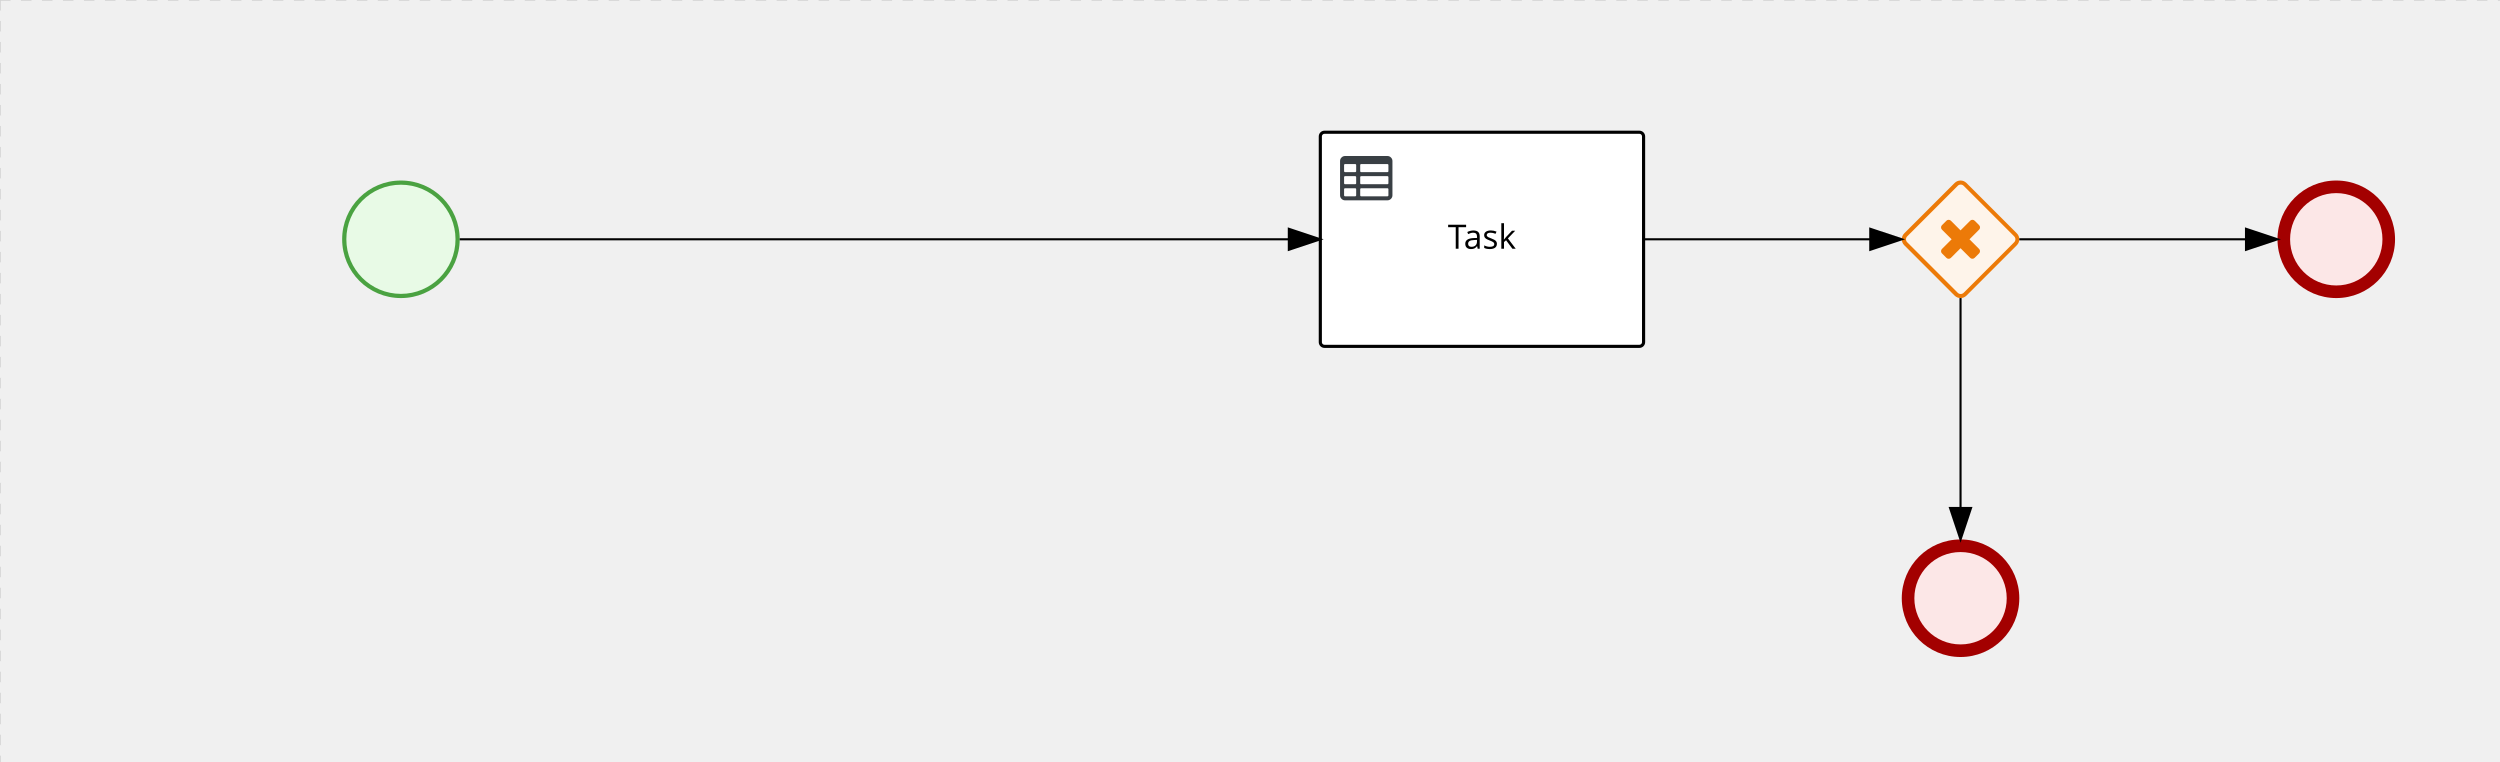
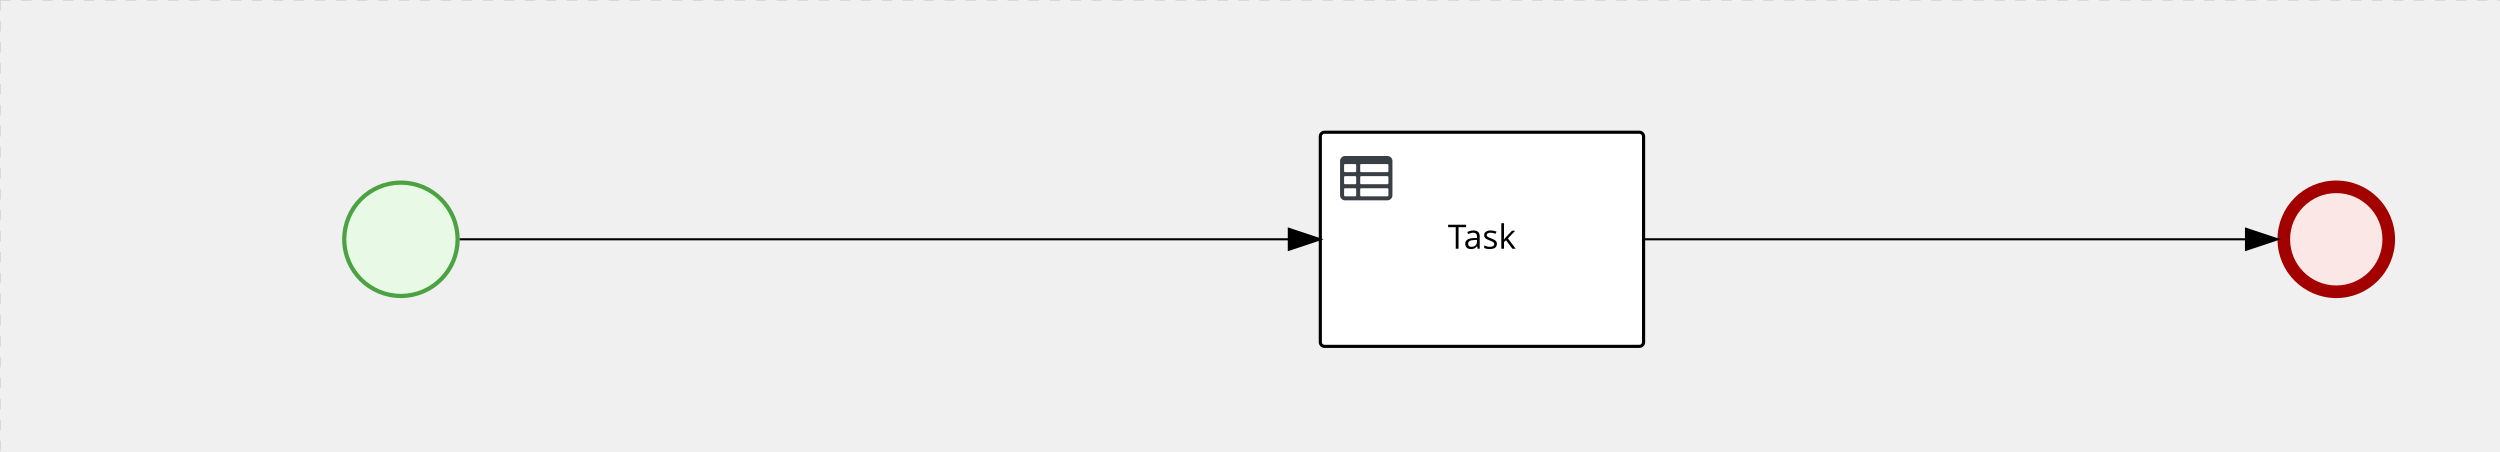
- <svg xmlns="http://www.w3.org/2000/svg" version="1.1" width="1191" height="363" viewBox="0 0 1191 363">
+ <svg xmlns="http://www.w3.org/2000/svg" version="1.1" width="1191" height="215" viewBox="0 0 1191 215">
  <defs />
  <g transform="matrix(1,0,0,1,0,0)">
    <g>
      <g>
        <g>
          <path fill="none" stroke="#d3d3d3" paint-order="fill stroke markers" d=" M 0 0 L 1200 0" stroke-miterlimit="10" stroke-opacity="0.8" stroke-dasharray="5" />
        </g>
        <g>
          <path fill="none" stroke="#d3d3d3" paint-order="fill stroke markers" d=" M 0 0 L 0 800" stroke-miterlimit="10" stroke-opacity="0.8" stroke-dasharray="5" />
        </g>
      </g>
      <g id="_9C595621-2E8C-4688-891E-9B5A55EFD98A" bpmn2nodeid="_9C595621-2E8C-4688-891E-9B5A55EFD98A" transform="matrix(1,0,0,1,163,86)">
        <g>
          <path fill="none" stroke="none" />
        </g>
        <g transform="matrix(0.125,0,0,0.125,0,0)">
          <g transform="matrix(1,0,0,1,0,0)">
            <path fill="#e8fae6" stroke="none" id="_9C595621-2E8C-4688-891E-9B5A55EFD98A?shapeType=BACKGROUND" paint-order="stroke fill markers" d=" M 0 0 M 444 224 C 444 263.9 434.2 300.8 414.4 334.5 C 394.7 368.2 368 394.9 334.4 414.5 C 300.8 434.1 263.9 444 224 444 C 184.1 444 147.2 434.2 113.5 414.4 C 79.8 394.7 53.1 368 33.5 334.4 C 13.9 300.8 4 263.9 4 224 C 4 184.1 13.8 147.2 33.6 113.5 C 53.4 79.8 80.1 53.1 113.6 33.5 C 147.1 13.9 184.1 4 224 4 C 263.9 4 300.8 13.8 334.5 33.6 C 368.2 53.4 394.9 80.1 414.5 113.6 C 434.1 147.1 444 184.1 444 224 Z" />
          </g>
          <g>
            <g transform="matrix(1,0,0,1,0,0)">
              <g transform="matrix(1,0,0,1,0,0)">
                <path fill="rgb(74,162,65)" stroke="none" id="_9C595621-2E8C-4688-891E-9B5A55EFD98A?shapeType=BORDER&amp;renderType=FILL" paint-order="stroke fill markers" d=" M 0 0 M 224 0 C 100.3 0 0 100.3 0 224 C 0 347.7 100.3 448 224 448 C 347.7 448 448 347.7 448 224 C 448 100.3 347.7 0 224 0 Z M 0 0 M 224 432 C 109.1 432 16 338.9 16 224 C 16 109.1 109.1 16 224 16 C 338.9 16 432 109.1 432 224 C 432 338.9 338.9 432 224 432 Z" />
              </g>
            </g>
          </g>
        </g>
        <g transform="matrix(1,0,0,1,28,61)" />
      </g>
      <g id="_D8AC2754-5F2C-4817-8674-432BD8C42926" bpmn2nodeid="_D8AC2754-5F2C-4817-8674-432BD8C42926" transform="matrix(1,0,0,1,1085,86)">
        <g>
          <path fill="none" stroke="none" />
        </g>
        <g transform="matrix(0.125,0,0,0.125,0,0)">
          <g transform="matrix(1,0,0,1,0,0)">
            <path fill="#fce7e7" stroke="none" id="_D8AC2754-5F2C-4817-8674-432BD8C42926?shapeType=BACKGROUND" paint-order="stroke fill markers" d=" M 0 0 M 444 224 C 444 263.9 434.2 300.8 414.4 334.5 C 394.7 368.2 368 394.9 334.4 414.5 C 300.8 434.1 263.9 444 224 444 C 184.1 444 147.2 434.2 113.5 414.4 C 79.8 394.7 53.1 368 33.5 334.4 C 13.9 300.8 4 263.9 4 224 C 4 184.1 13.8 147.2 33.6 113.5 C 53.4 79.8 80.1 53.1 113.6 33.5 C 147.1 13.9 184.1 4 224 4 C 263.9 4 300.8 13.8 334.5 33.6 C 368.2 53.4 394.9 80.1 414.5 113.6 C 434.1 147.1 444 184.1 444 224 Z" />
          </g>
          <g>
            <g transform="matrix(1,0,0,1,0,0)">
              <g transform="matrix(1,0,0,1,0,0)">
                <path fill="rgb(163,0,0)" stroke="none" id="_D8AC2754-5F2C-4817-8674-432BD8C42926?shapeType=BORDER&amp;renderType=FILL" paint-order="stroke fill markers" d=" M 0 0 M 224 0 C 100.3 0 0 100.3 0 224 C 0 347.7 100.3 448 224 448 C 347.7 448 448 347.7 448 224 C 448 100.3 347.7 0 224 0 Z M 0 0 M 224 400 C 126.8 400 48 321.2 48 224 C 48 126.8 126.8 48 224 48 C 321.2 48 400 126.8 400 224 C 400 321.2 321.2 400 224 400 Z" />
              </g>
            </g>
          </g>
        </g>
        <g transform="matrix(1,0,0,1,28,61)" />
      </g>
      <g transform="matrix(1,0,0,1,163,86)" />
      <g transform="matrix(1,0,0,1,1085,86)" />
      <g id="_95F26553-6235-488D-B8BB-DC303B1D110E" bpmn2nodeid="_95F26553-6235-488D-B8BB-DC303B1D110E" transform="matrix(1,0,0,1,629,63)">
        <g>
          <path fill="none" stroke="none" />
        </g>
        <g transform="matrix(1,0,0,1,0,0)">
          <path fill="#ffffff" stroke="none" id="_95F26553-6235-488D-B8BB-DC303B1D110E?shapeType=BACKGROUND" paint-order="stroke fill markers" d=" M 2 0 L 152 0 L 152 0 A 2 2 0 0 1 154 2 L 154 100 L 154 100 A 2 2 0 0 1 152 102 L 2 102 L 2 102 A 2 2 0 0 1 0 100 L 0 2 L 0 2 A 2 2 0 0 1 2 0 Z" />
        </g>
        <g transform="matrix(1,0,0,1,0,0)">
          <path fill="none" stroke="rgb(0,0,0)" id="_95F26553-6235-488D-B8BB-DC303B1D110E?shapeType=BORDER&amp;renderType=STROKE" paint-order="fill stroke markers" d=" M 2 0 L 152 0 L 152 0 A 2 2 0 0 1 154 2 L 154 100 L 154 100 A 2 2 0 0 1 152 102 L 2 102 L 2 102 A 2 2 0 0 1 0 100 L 0 2 L 0 2 A 2 2 0 0 1 2 0 Z" stroke-miterlimit="10" stroke-width="1.5" stroke-dasharray="" />
        </g>
        <g>
          <g transform="matrix(0.06,0,0,0.06,9.4,9.4)">
            <g transform="matrix(1,0,0,1,0,0)">
              <path fill="#393f44" stroke="none" id="_95F26553-6235-488D-B8BB-DC303B1D110Eundefined" paint-order="stroke fill markers" d=" M 0 0 M 128 344 L 128 296 C 128 293.7 127.2 291.8 125.8 290.2 C 124.4 288.6 122.4 288 120 288 L 40 288 C 37.7 288 35.8 288.8 34.2 290.2 C 32.6 291.6 32 293.7 32 296 L 32 344 C 32 346.3 32.8 348.2 34.2 349.8 C 35.6 351.4 37.6 352 40 352 L 120 352 C 122.3 352 124.2 351.2 125.8 349.8 C 127.4 348.4 128 346.3 128 344 Z M 0 0 M 128 248 L 128 200 C 128 197.7 127.2 195.8 125.8 194.2 C 124.4 192.6 122.4 192 120 192 L 40 192 C 37.7 192 35.8 192.8 34.2 194.2 C 32.6 195.6 32 197.7 32 200 L 32 248 C 32 250.3 32.8 252.2 34.2 253.8 C 35.6 255.4 37.6 256 40 256 L 120 256 C 122.3 256 124.2 255.2 125.8 253.8 C 127.4 252.4 128 250.3 128 248 Z M 0 0 M 376 352 C 378.3 352 380.2 351.2 381.8 349.8 C 383.4 348.4 384 346.4 384 344 L 384 296 C 384 293.7 383.2 291.8 381.8 290.2 C 380.4 288.6 378.4 288 376 288 L 168 288 C 165.7 288 163.8 288.8 162.2 290.2 C 160.6 291.6 160 293.6 160 296 L 160 344 C 160 346.3 160.8 348.2 162.2 349.8 C 163.6 351.4 165.6 352 168 352 L 376 352 Z M 0 0 M 128 152 L 128 104 C 128 101.7 127.2 99.8 125.8 98.2 C 124.4 96.6 122.3 96 120 96 L 40 96 C 37.7 96 35.8 96.8 34.2 98.2 C 32.6 99.6 32 101.7 32 104 L 32 152 C 32 154.3 32.8 156.2 34.2 157.8 C 35.6 159.4 37.6 160 40 160 L 120 160 C 122.3 160 124.2 159.2 125.8 157.8 C 127.4 156.4 128 154.3 128 152 Z M 0 0 M 376 256 C 378.3 256 380.2 255.2 381.8 253.8 C 383.4 252.4 384 250.4 384 248 L 384 200 C 384 197.7 383.2 195.8 381.8 194.2 C 380.4 192.6 378.4 192 376 192 L 168 192 C 165.7 192 163.8 192.8 162.2 194.2 C 160.6 195.6 160 197.6 160 200 L 160 248 C 160 250.3 160.8 252.2 162.2 253.8 C 163.6 255.4 165.6 256 168 256 L 376 256 Z M 0 0 M 376 160 C 378.3 160 380.2 159.2 381.8 157.8 C 383.4 156.4 384 154.4 384 152 L 384 104 C 384 101.7 383.2 99.8 381.8 98.2 C 380.4 96.6 378.3 96 376 96 L 168 96 C 165.7 96 163.8 96.8 162.2 98.2 C 160.6 99.6 160 101.6 160 104 L 160 152 C 160 154.3 160.8 156.2 162.2 157.8 C 163.6 159.4 165.6 160 168 160 L 376 160 Z M 0 0 M 416 72 L 416 344 C 416 355 412.1 364.4 404.2 372.2 C 396.3 380 387 384 376 384 L 40 384 C 29 384 19.6 380.1 11.8 372.2 C 4 364.3 0 355 0 344 L 0 72 C 0 61 3.9 51.6 11.8 43.8 C 19.7 36 29 32 40 32 L 376 32 C 387 32 396.4 35.9 404.2 43.8 C 412 51.7 416 61 416 72 Z" />
            </g>
          </g>
        </g>
        <g transform="matrix(1,0,0,1,60.75,43.5)">
          <text fill="#000000" stroke="none" font-family="Open Sans" font-size="12pt" font-style="normal" font-weight="normal" text-decoration="normal" x="16.25" y="12" text-anchor="middle" dominant-baseline="alphabetic">Task</text>
        </g>
      </g>
      <g transform="matrix(1,0,0,1,629,63)" />
      <g id="_DAAE6995-2EA8-4976-A70B-C553B5140C50" bpmn2nodeid="_DAAE6995-2EA8-4976-A70B-C553B5140C50" transform="matrix(1,0,0,1,0,0)">
        <g>
          <path fill="none" stroke="rgb(0,0,0)" paint-order="fill stroke markers" d=" M 219 114 L 614 114" stroke-miterlimit="10" stroke-dasharray="" />
        </g>
        <g transform="matrix(1,0,0,1,219,114)" />
        <g transform="matrix(6.123233995736766e-17,1,-1,6.123233995736766e-17,629,109)">
          <path fill="rgb(0,0,0)" stroke="rgb(0,0,0)" paint-order="fill stroke markers" d=" M 10 15 L 0 15 L 5 0 Z" stroke-miterlimit="10" stroke-dasharray="" />
        </g>
        <g transform="matrix(1,0,0,1,324,104)" />
      </g>
-       <g id="_959BC040-2900-4302-838B-49A84F03AAA0" bpmn2nodeid="_959BC040-2900-4302-838B-49A84F03AAA0" transform="matrix(1,0,0,1,906,86)">
-         <g>
-           <path fill="none" stroke="none" />
-         </g>
-         <g transform="matrix(0.125,0,0,0.125,0,0)">
-           <g transform="matrix(1,0,0,1,0,0)">
-             <path fill="#fef4ea" stroke="none" id="_959BC040-2900-4302-838B-49A84F03AAA0?shapeType=BACKGROUND" paint-order="stroke fill markers" d=" M 0 0 M 224.4 4.3 C 216.4 4.3 208.4 7.3 202.3 13.4 L 13.5 202.2 C 1.3 214.4 1.3 234.2 13.5 246.4 L 202.2 435.1 C 208.3 441.2 216.4 444.2 224.3 444.2 C 232.2 444.2 240.3 441.2 246.4 435.1 L 435.1 246.4 C 447.3 234.2 447.3 214.4 435.1 202.2 L 246.5 13.4 C 240.4 7.3 232.4 4.3 224.4 4.3 L 224.4 4.3 Z" />
-           </g>
-           <g>
-             <g transform="matrix(1,0,0,1,0,0)">
-               <g transform="matrix(1,0,0,1,0,0)">
-                 <path fill="#ec7a08" stroke="none" id="_959BC040-2900-4302-838B-49A84F03AAA0?shapeType=BORDER&amp;renderType=FILL" paint-order="stroke fill markers" d=" M 0 0 M 20.8 212.7 L 213.3 20.2 C 219.6 13.9 229.7 13.9 235.9 20.2 L 428.4 212.7 C 434.7 219 434.7 229.1 428.4 235.3 L 235.9 427.8 C 229.6 434.1 219.5 434.1 213.3 427.8 L 20.8 235.3 C 14.5 229.1 14.5 218.9 20.8 212.7 L 20.8 212.7 Z M 0 0 M 0 224 C 0 232.1 3.1 240.3 9.3 246.5 L 201.5 438.7 C 213.9 451.1 234.1 451.1 246.5 438.7 L 438.7 246.5 C 444.9 240.3 448 232.1 448 224 C 448 215.9 444.9 207.7 438.7 201.5 L 246.5 9.3 C 234.1 -3.1 213.9 -3.1 201.5 9.3 L 9.3 201.5 C 3.1 207.7 0 215.9 0 224 L 0 224 Z" />
-               </g>
-             </g>
-           </g>
-           <g>
-             <g transform="matrix(1,0,0,1,0,0)">
-               <g transform="matrix(1,0,0,1,0,0)">
-                 <path fill="#ec7a08" stroke="none" id="_959BC040-2900-4302-838B-49A84F03AAA0undefined" paint-order="stroke fill markers" d=" M 0 0 M 298.2 269.2 C 298.2 272.6 297.1 275.3 294.7 277.7 L 277.7 294.7 C 275.3 297.1 272.6 298.2 269.2 298.2 C 265.8 298.2 263.1 297.1 260.7 294.7 L 224 258 L 187.2 294.8 C 184.8 297.2 182.1 298.3 178.7 298.3 C 175.3 298.3 172.6 297.2 170.2 294.8 L 153.2 277.8 C 150.8 275.4 149.7 272.7 149.7 269.3 C 149.7 265.9 150.8 263.2 153.2 260.8 L 190 224 L 153.2 187.2 C 150.8 184.8 149.7 182 149.7 178.7 C 149.7 175.3 150.8 172.5 153.2 170.2 L 170.2 153.2 C 172.6 150.8 175.3 149.7 178.7 149.7 C 182.1 149.7 184.8 150.8 187.2 153.2 L 224 190 L 260.8 153.2 C 263.2 150.8 265.9 149.7 269.3 149.7 C 272.7 149.7 275.4 150.8 277.8 153.2 L 294.8 170.2 C 297.2 172.5 298.3 175.3 298.3 178.7 C 298.3 182 297.2 184.8 294.8 187.2 L 258 224 L 294.8 260.8 C 297.1 263.1 298.2 265.9 298.2 269.2 Z" />
-               </g>
-             </g>
-           </g>
-         </g>
-         <g transform="matrix(1,0,0,1,28,61)" />
-       </g>
      <g id="_98492E7C-B88D-4D04-83B4-05DB36A5BBE7" bpmn2nodeid="_98492E7C-B88D-4D04-83B4-05DB36A5BBE7">
        <g>
-           <path fill="none" stroke="#000000" paint-order="fill stroke markers" d=" M 783 114 L 891 114" stroke-miterlimit="10" stroke-dasharray="" />
+           <path fill="none" stroke="#000000" paint-order="fill stroke markers" d=" M 783 114 L 1070 114" stroke-miterlimit="10" stroke-dasharray="" />
        </g>
        <g transform="matrix(1,0,0,1,783,114)" />
-         <g transform="matrix(6.123233995736766e-17,1,-1,6.123233995736766e-17,906,109)">
+         <g transform="matrix(6.123233995736766e-17,1,-1,6.123233995736766e-17,1085,109)">
          <path fill="#000000" stroke="#000000" paint-order="fill stroke markers" d=" M 10 15 L 0 15 L 5 0 Z" stroke-miterlimit="10" stroke-dasharray="" />
        </g>
-         <g transform="matrix(1,0,0,1,783,104)" />
+         <g transform="matrix(1,0,0,1,834,104)" />
      </g>
-       <g id="_8E49E53A-2233-4949-ABAE-B88C46E5150E" bpmn2nodeid="_8E49E53A-2233-4949-ABAE-B88C46E5150E">
-         <g>
-           <path fill="none" stroke="rgb(0,0,0)" paint-order="fill stroke markers" d=" M 962 114 L 1070 114" stroke-miterlimit="10" stroke-dasharray="" />
-         </g>
-         <g transform="matrix(1,0,0,1,962,114)" />
-         <g transform="matrix(6.123233995736766e-17,1,-1,6.123233995736766e-17,1085,109)">
-           <path fill="rgb(0,0,0)" stroke="rgb(0,0,0)" paint-order="fill stroke markers" d=" M 10 15 L 0 15 L 5 0 Z" stroke-miterlimit="10" stroke-dasharray="" />
-         </g>
-         <g transform="matrix(1,0,0,1,962,104)" />
-       </g>
-       <g transform="matrix(1,0,0,1,906,86)" />
-       <g id="_CE16BC23-7C92-4650-B2F9-1CFDF89743BC" bpmn2nodeid="_CE16BC23-7C92-4650-B2F9-1CFDF89743BC" transform="matrix(1,0,0,1,906,257)">
-         <g>
-           <path fill="none" stroke="none" />
-         </g>
-         <g transform="matrix(0.125,0,0,0.125,0,0)">
-           <g transform="matrix(1,0,0,1,0,0)">
-             <path fill="#fce7e7" stroke="none" id="_CE16BC23-7C92-4650-B2F9-1CFDF89743BC?shapeType=BACKGROUND" paint-order="stroke fill markers" d=" M 0 0 M 444 224 C 444 263.9 434.2 300.8 414.4 334.5 C 394.7 368.2 368 394.9 334.4 414.5 C 300.8 434.1 263.9 444 224 444 C 184.1 444 147.2 434.2 113.5 414.4 C 79.8 394.7 53.1 368 33.5 334.4 C 13.9 300.8 4 263.9 4 224 C 4 184.1 13.8 147.2 33.6 113.5 C 53.4 79.8 80.1 53.1 113.6 33.5 C 147.1 13.9 184.1 4 224 4 C 263.9 4 300.8 13.8 334.5 33.6 C 368.2 53.4 394.9 80.1 414.5 113.6 C 434.1 147.1 444 184.1 444 224 Z" />
-           </g>
-           <g>
-             <g transform="matrix(1,0,0,1,0,0)">
-               <g transform="matrix(1,0,0,1,0,0)">
-                 <path fill="#a30000" stroke="none" id="_CE16BC23-7C92-4650-B2F9-1CFDF89743BC?shapeType=BORDER&amp;renderType=FILL" paint-order="stroke fill markers" d=" M 0 0 M 224 0 C 100.3 0 0 100.3 0 224 C 0 347.7 100.3 448 224 448 C 347.7 448 448 347.7 448 224 C 448 100.3 347.7 0 224 0 Z M 0 0 M 224 400 C 126.8 400 48 321.2 48 224 C 48 126.8 126.8 48 224 48 C 321.2 48 400 126.8 400 224 C 400 321.2 321.2 400 224 400 Z" />
-               </g>
-             </g>
-           </g>
-         </g>
-         <g transform="matrix(1,0,0,1,28,61)" />
-       </g>
-       <g id="_58A7A61A-6A74-45F2-9D23-58E71D7950A8" bpmn2nodeid="_58A7A61A-6A74-45F2-9D23-58E71D7950A8">
-         <g>
-           <path fill="none" stroke="rgb(0,0,0)" paint-order="fill stroke markers" d=" M 934 142 L 934 242" stroke-miterlimit="10" stroke-dasharray="" />
-         </g>
-         <g transform="matrix(1,0,0,1,934,142)" />
-         <g transform="matrix(-1,1.2246467991473532e-16,-1.2246467991473532e-16,-1,939,257)">
-           <path fill="rgb(0,0,0)" stroke="rgb(0,0,0)" paint-order="fill stroke markers" d=" M 10 15 L 0 15 L 5 0 Z" stroke-miterlimit="10" stroke-dasharray="" />
-         </g>
-         <g transform="matrix(1,0,0,1,944,199.5)" />
-       </g>
-       <g transform="matrix(1,0,0,1,906,257)" />
    </g>
  </g>
</svg>
